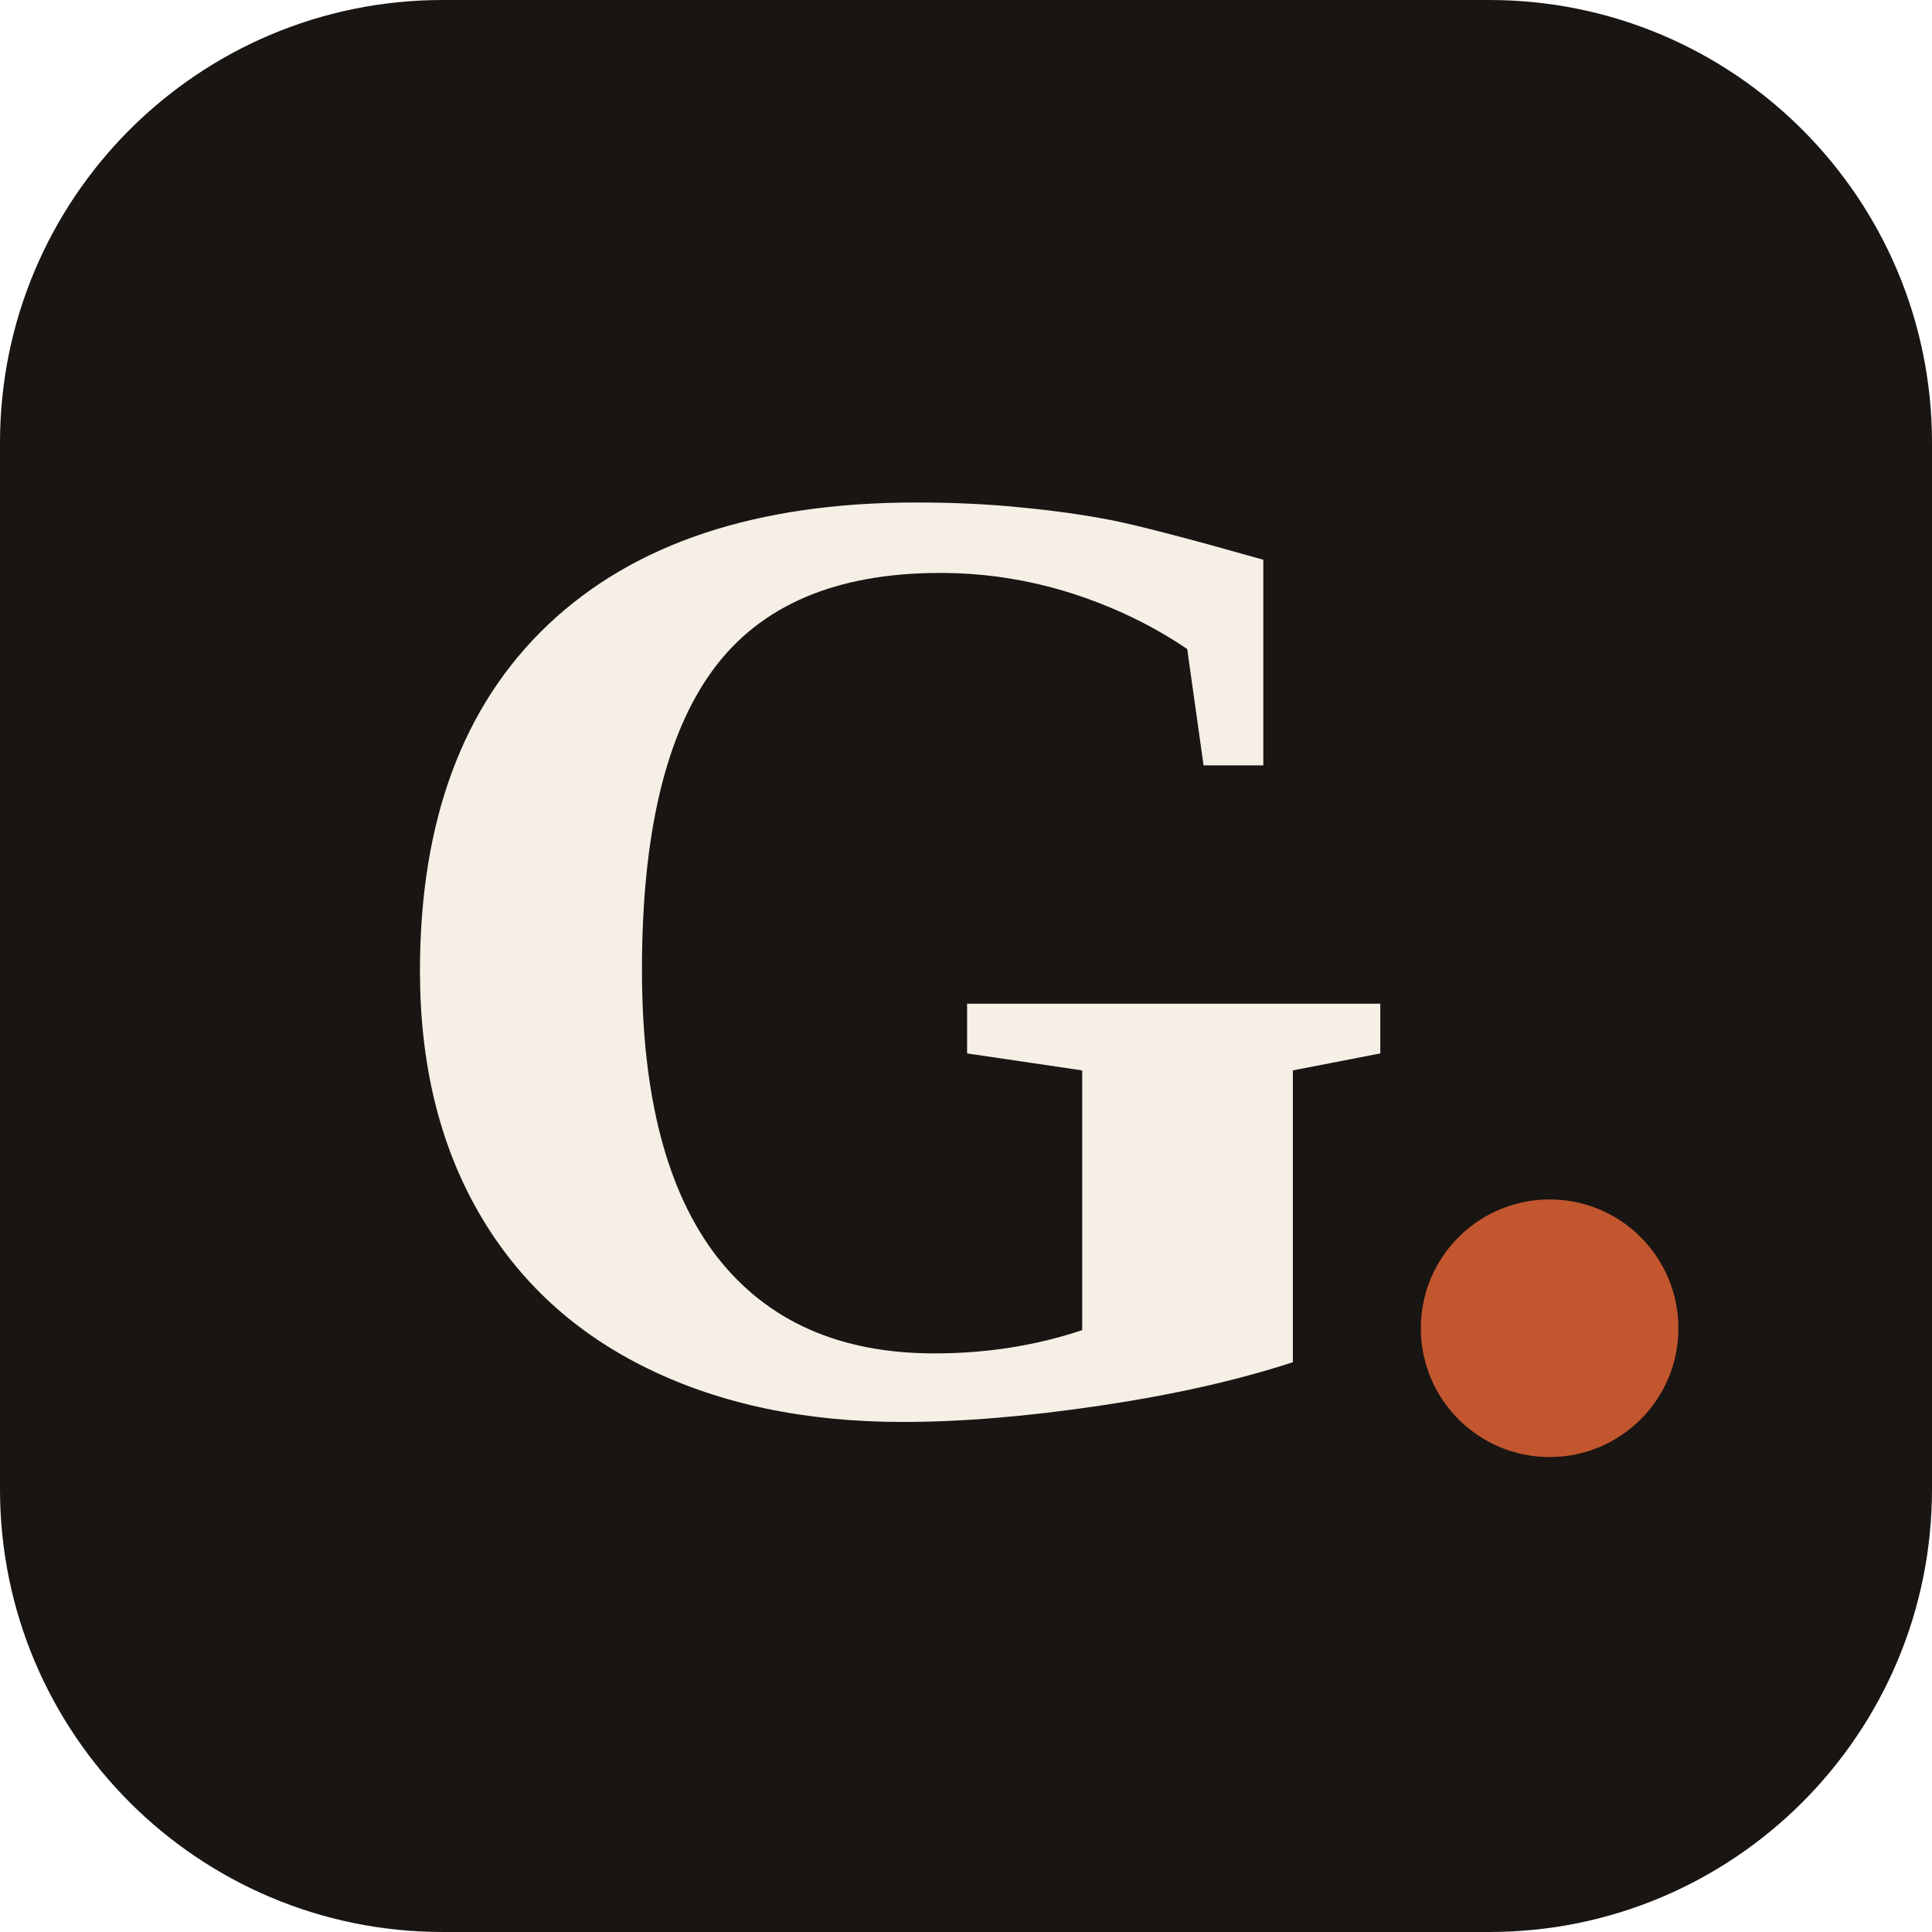
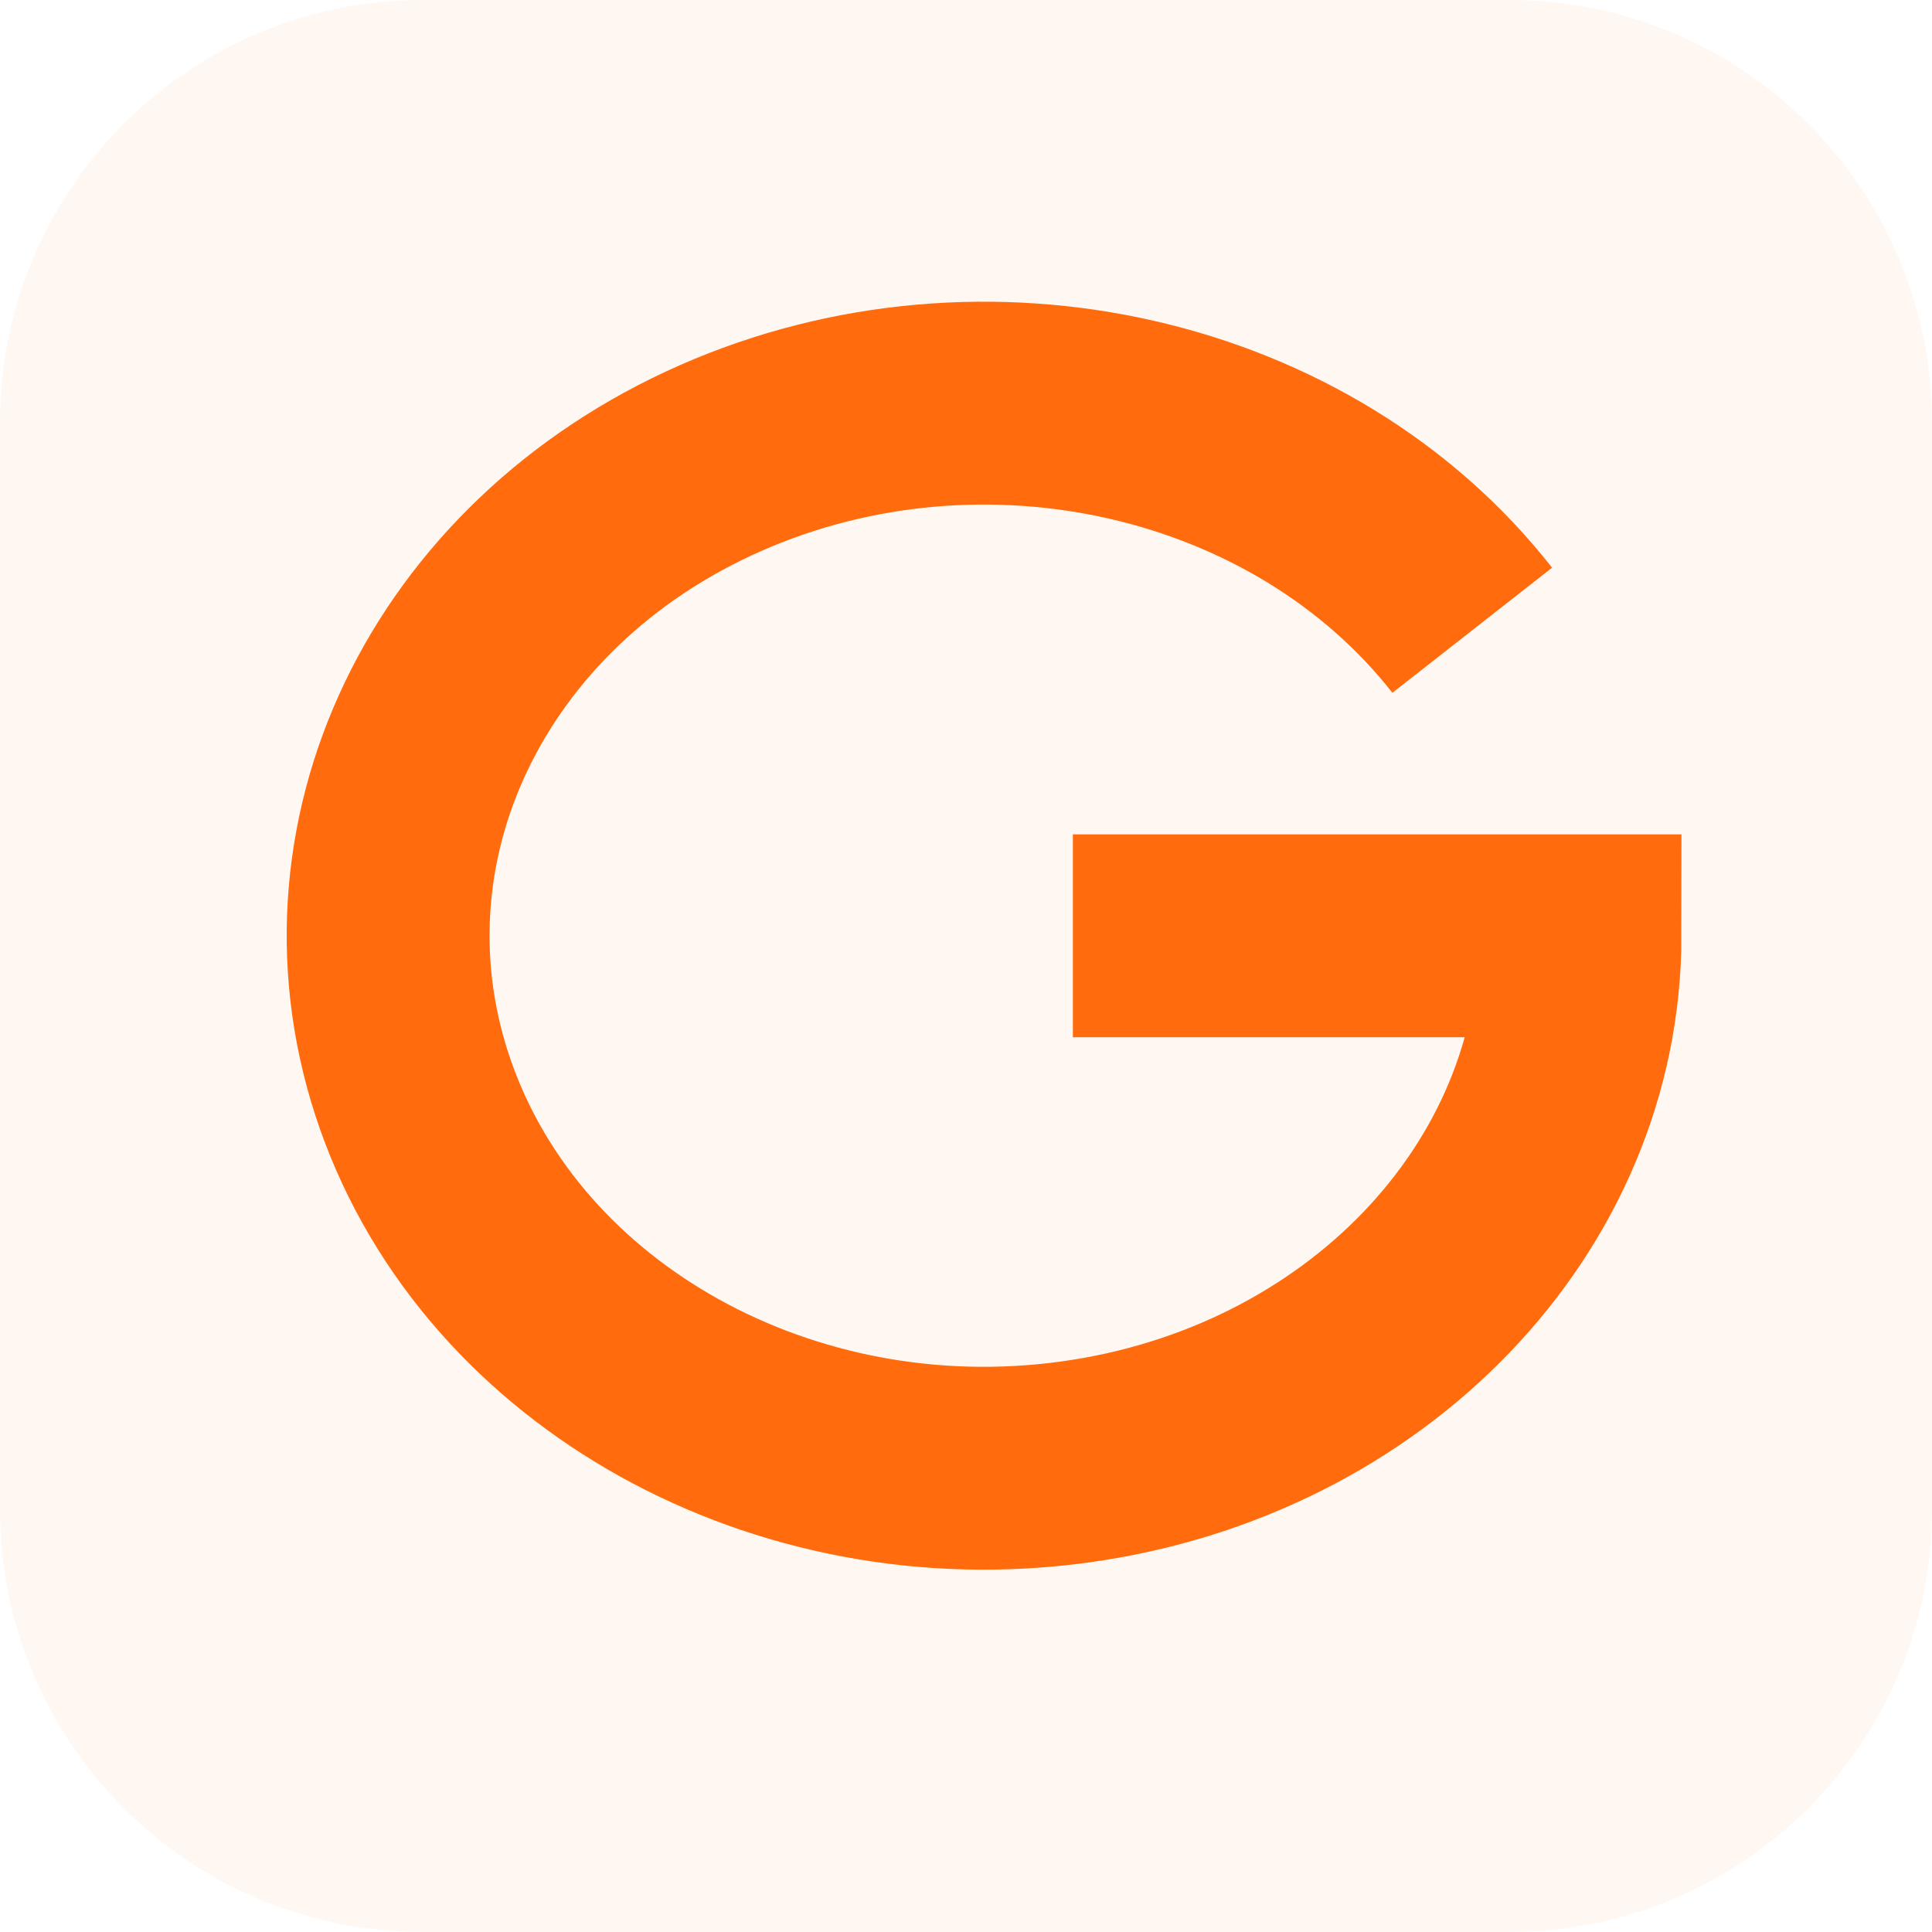
- <svg xmlns="http://www.w3.org/2000/svg" width="48" height="48" viewBox="0 0 48 48">
-   <rect width="48" height="48" rx="11" fill="#191512" />
-   <text x="22" y="35" text-anchor="middle" font-family="Fraunces, Georgia, 'Times New Roman', serif" font-size="34" font-weight="600" fill="#f5efe6">G</text>
-   <circle cx="38.5" cy="33" r="3.2" fill="#c2562f" />
+ <svg xmlns="http://www.w3.org/2000/svg" viewBox="0 0 64 64">
+   <rect width="64" height="64" rx="14" fill="#fff8f2" />
+   <g transform="translate(9.5 10) scale(0.42)">
+     <path d="M93.5 25.9A47 42 0 1 0 102 50H62" fill="none" stroke="#ff6b0d" stroke-width="16" />
+   </g>
</svg>
